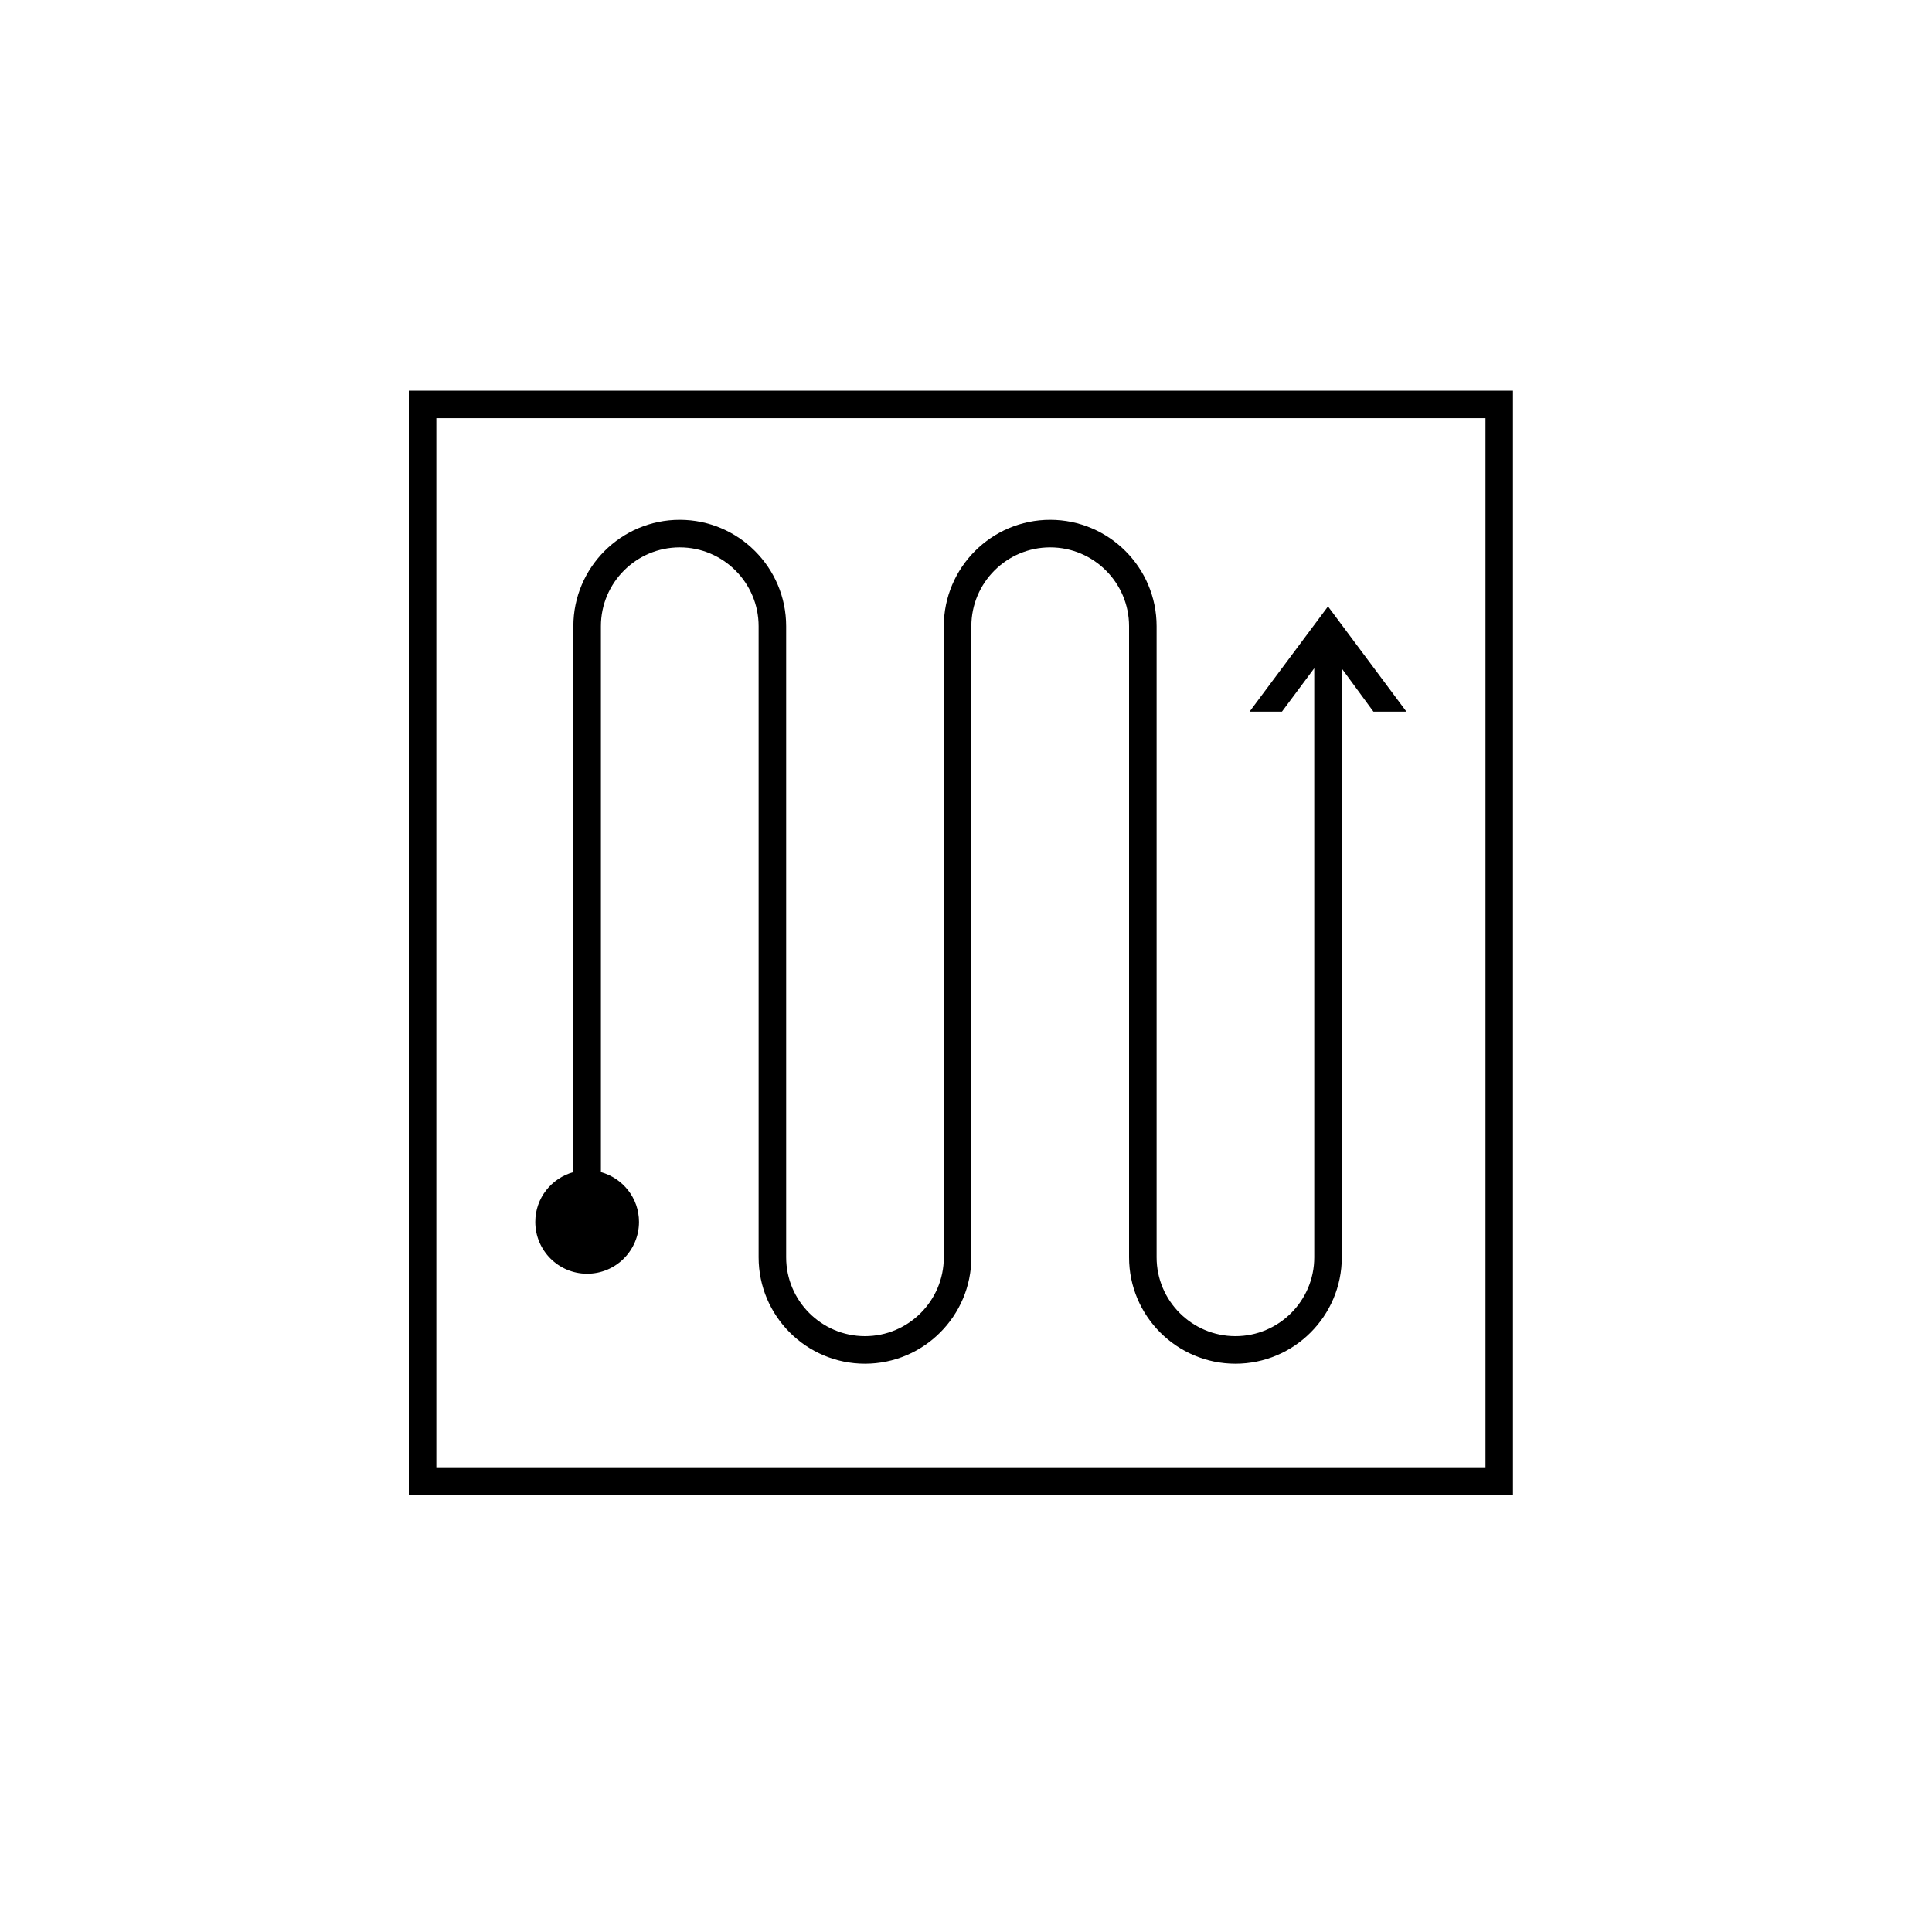
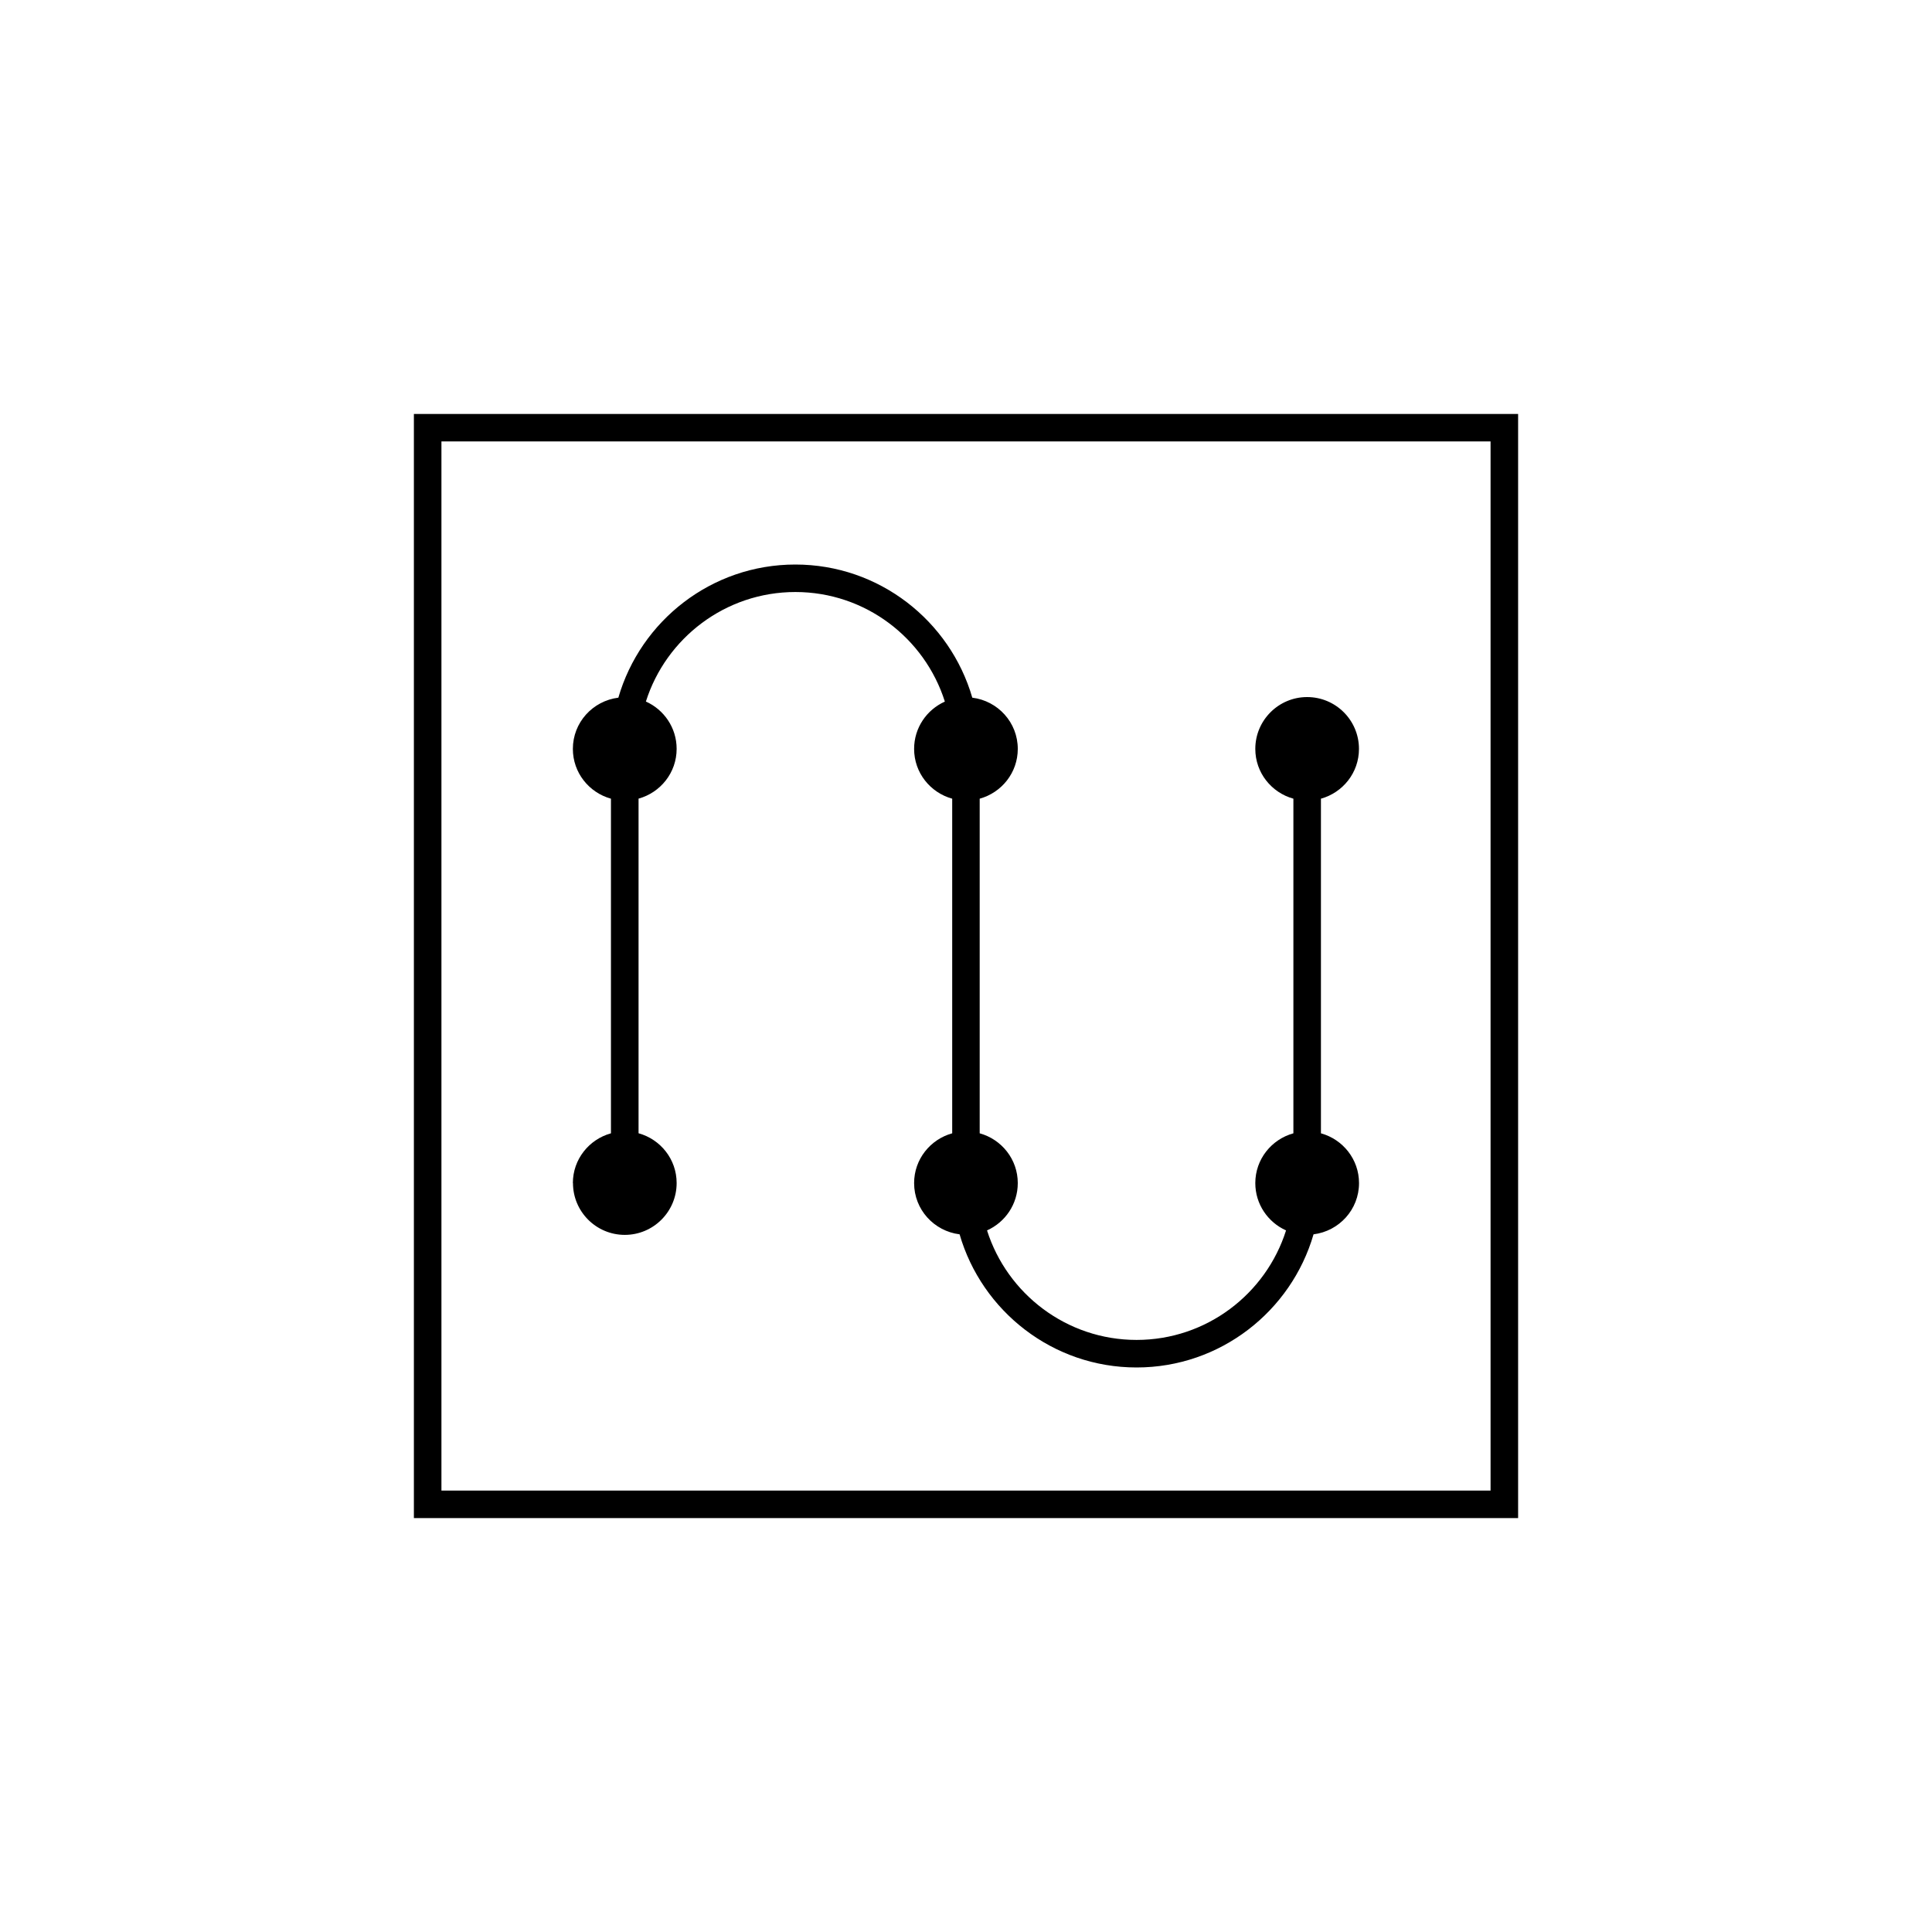
- <svg xmlns="http://www.w3.org/2000/svg" id="Layer_1" viewBox="0 0 350 350">
-   <path d="M74.06,70.76v200.04s200.03,0,200.03,0V70.77s-200.03,0-200.03,0Zm195.05,195.05H79.05s0-190.06,0-190.06h190.06s0,190.06,0,190.06Z" />
-   <path d="M106.37,230.75c5.19,0,9.39-4.21,9.39-9.39,0-4.32-2.93-7.92-6.9-9.02V113.44c0-7.88,6.41-14.28,14.28-14.28,7.88,0,14.29,6.41,14.29,14.28v114.34c0,10.63,8.65,19.27,19.27,19.27,10.63,0,19.27-8.65,19.27-19.27V113.44c0-7.88,6.41-14.28,14.28-14.28,7.88,0,14.29,6.41,14.29,14.28v114.34c0,10.63,8.65,19.27,19.27,19.27,10.63,0,19.27-8.65,19.27-19.27V121.11s5.73,7.81,5.73,7.81h5.98s-14.21-19.06-14.21-19.06l-14.21,19.06h5.87s5.85-7.86,5.85-7.86v106.72c0,7.88-6.41,14.28-14.28,14.28-7.88,0-14.28-6.41-14.28-14.28V113.44c0-10.63-8.65-19.27-19.28-19.27-10.63,0-19.27,8.65-19.27,19.27v114.34c0,7.88-6.41,14.28-14.28,14.28-7.88,0-14.28-6.41-14.28-14.28V113.44c0-10.63-8.65-19.27-19.28-19.27-10.63,0-19.27,8.65-19.27,19.27v98.9c-3.97,1.1-6.9,4.7-6.9,9.02,0,5.19,4.21,9.39,9.39,9.39Z" />
+ <svg xmlns="http://www.w3.org/2000/svg" id="Layer_1" data-name="Layer 1" viewBox="0 0 350 350">
+   <path d="m74.98,74.98v200.04h200.04s0-200.03,0-200.03H74.98Zm195.05,195.05H79.97V79.97h190.06v190.06Z" />
+   <path d="m103.8,214.32c0,5.19,4.21,9.39,9.39,9.39s9.39-4.21,9.39-9.39c0-4.32-2.93-7.92-6.9-9.02v-60.62c3.97-1.1,6.9-4.7,6.9-9.02,0-3.82-2.29-7.1-5.57-8.57,3.64-11.49,14.4-19.84,27.08-19.84s23.44,8.35,27.08,19.85c-3.28,1.47-5.57,4.74-5.57,8.57,0,4.32,2.93,7.92,6.9,9.02v60.62c-3.97,1.1-6.9,4.7-6.9,9.02,0,4.79,3.6,8.7,8.24,9.28,4.03,13.91,16.87,24.12,32.06,24.12s28.03-10.21,32.06-24.12c4.64-.58,8.24-4.49,8.24-9.28,0-4.32-2.93-7.92-6.9-9.02v-60.62c3.96-1.1,6.89-4.7,6.89-9.02,0-5.19-4.21-9.39-9.39-9.39s-9.39,4.21-9.39,9.39c0,4.32,2.93,7.92,6.9,9.02v60.62c-3.97,1.1-6.9,4.7-6.9,9.02,0,3.82,2.29,7.1,5.57,8.57-3.64,11.49-14.4,19.84-27.08,19.84s-23.44-8.35-27.09-19.84c3.28-1.47,5.57-4.74,5.57-8.57,0-4.32-2.93-7.92-6.9-9.02v-60.62c3.97-1.1,6.9-4.7,6.9-9.02,0-4.79-3.6-8.7-8.24-9.28-4.03-13.91-16.86-24.12-32.06-24.12s-28.03,10.21-32.06,24.12c-4.64.58-8.24,4.49-8.24,9.28,0,4.32,2.93,7.92,6.9,9.02v60.62c-3.97,1.1-6.9,4.7-6.9,9.02Z" />
</svg>
